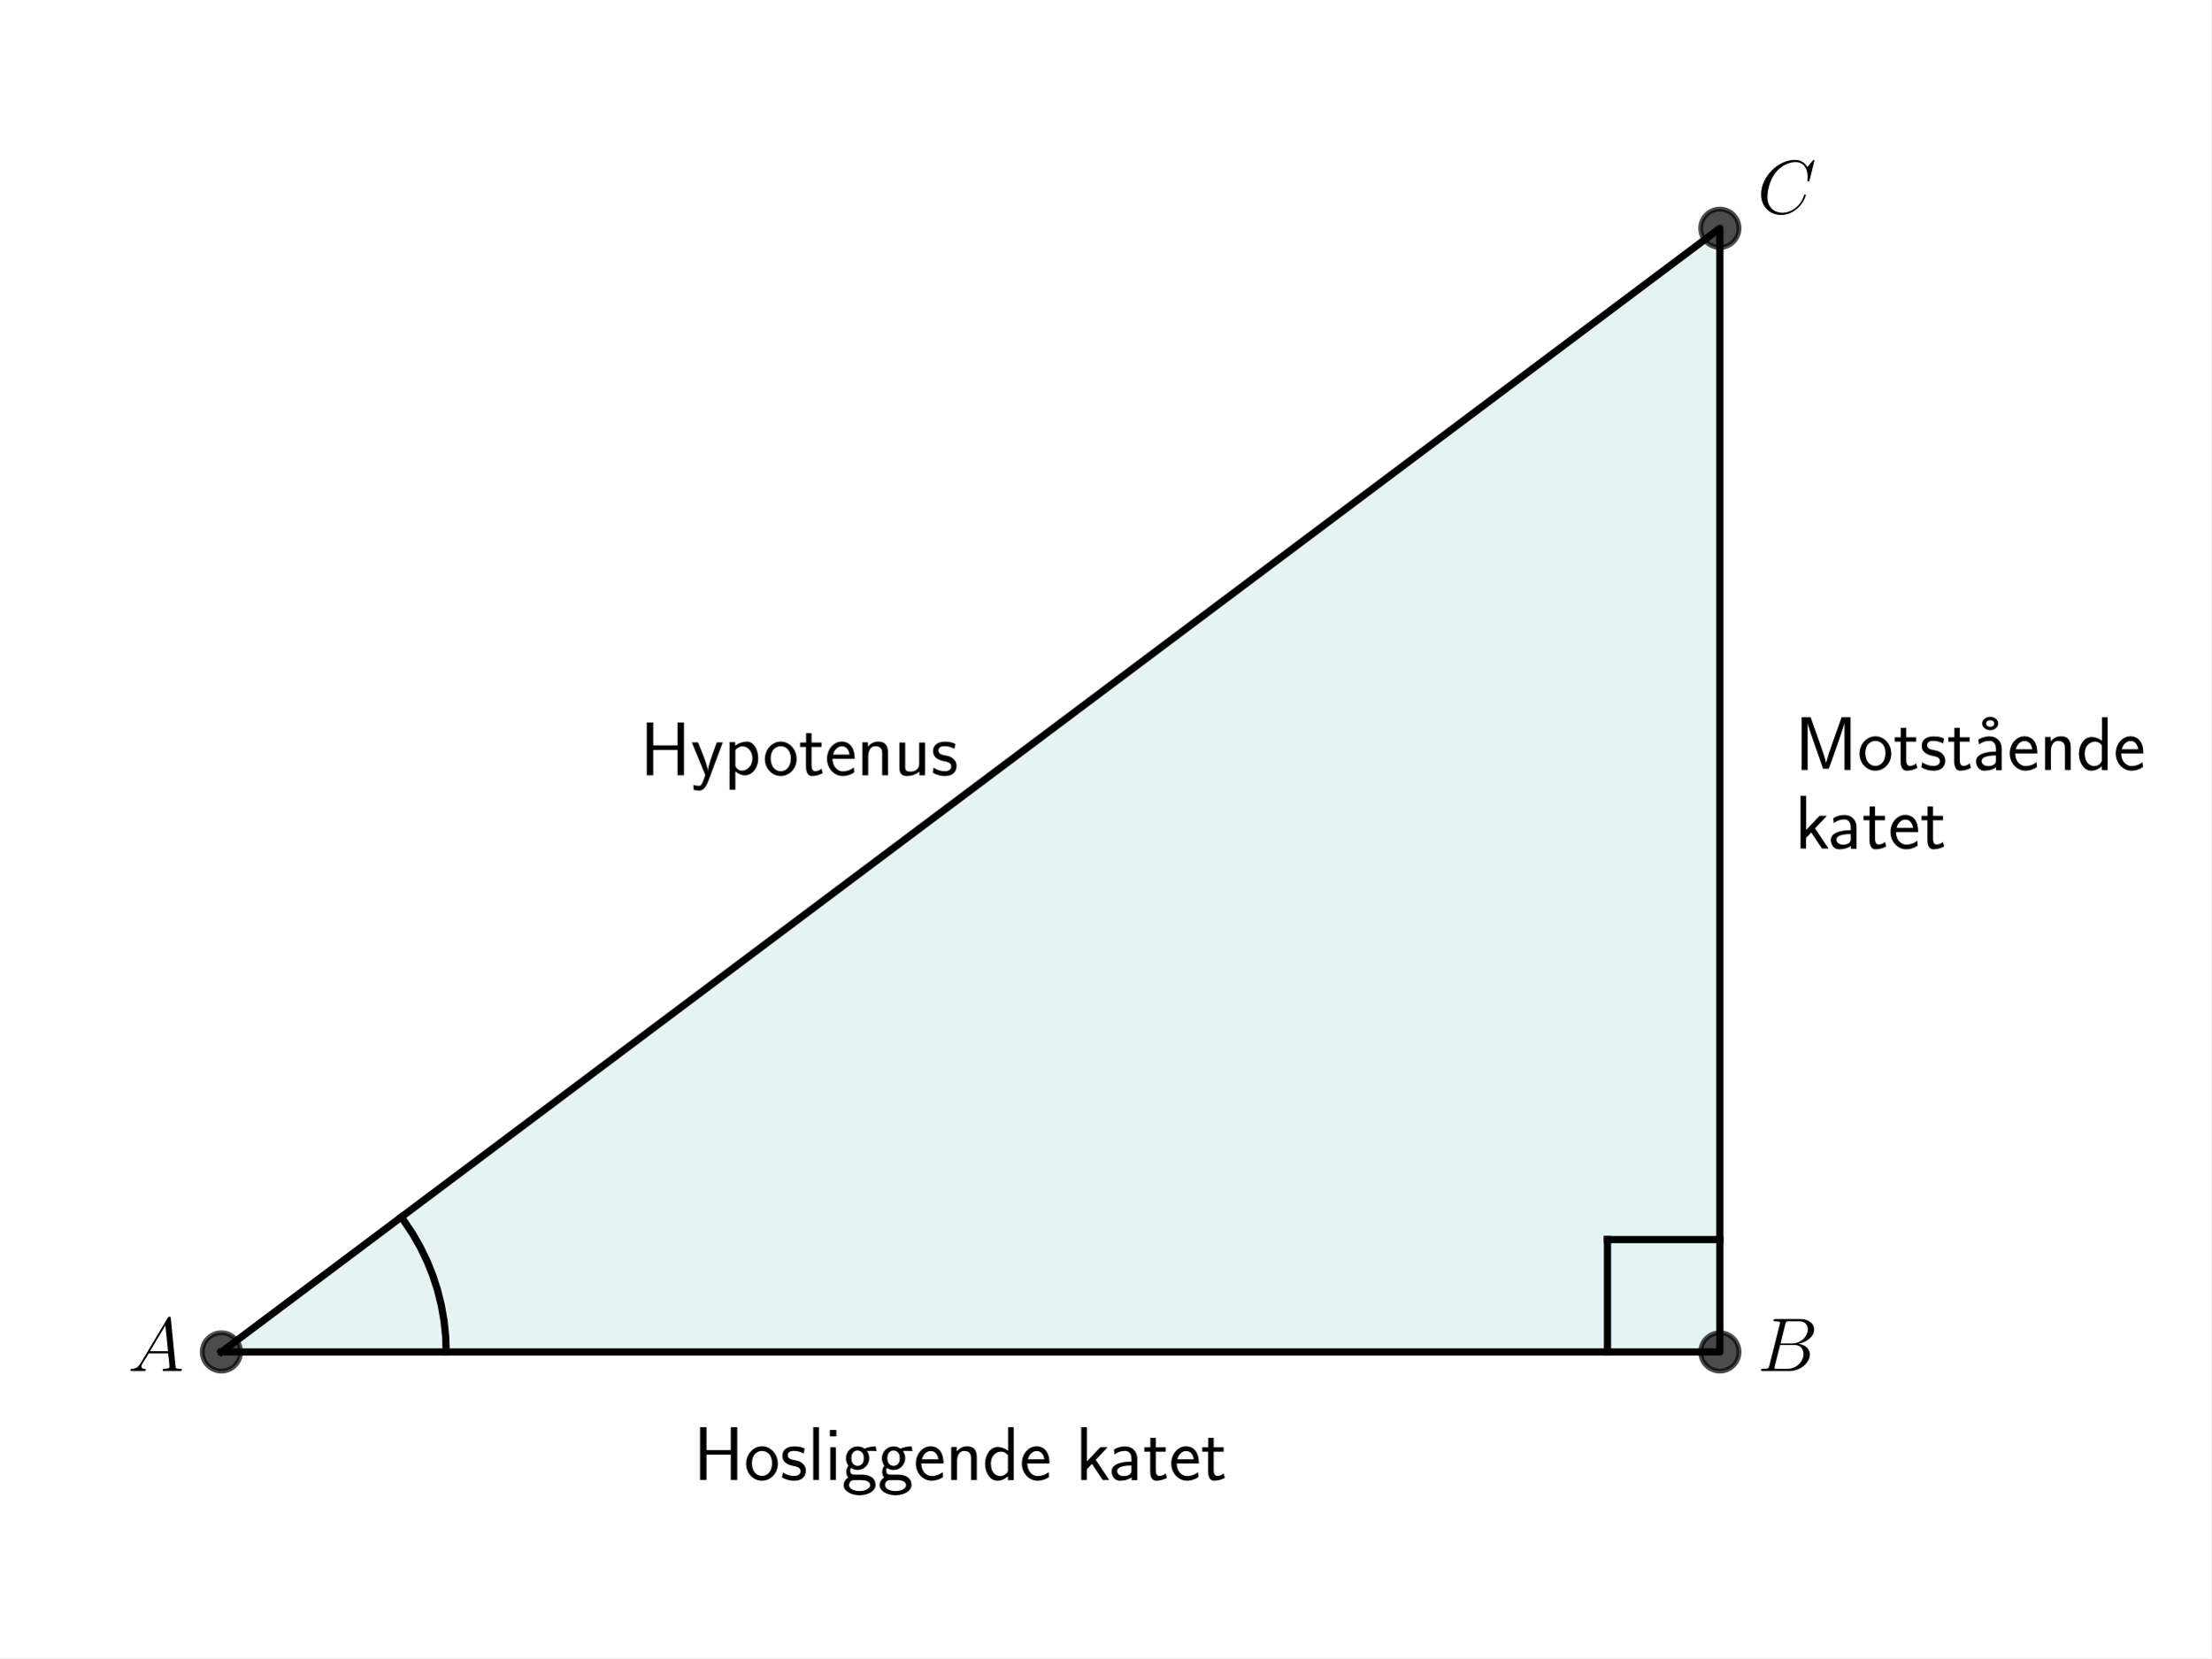
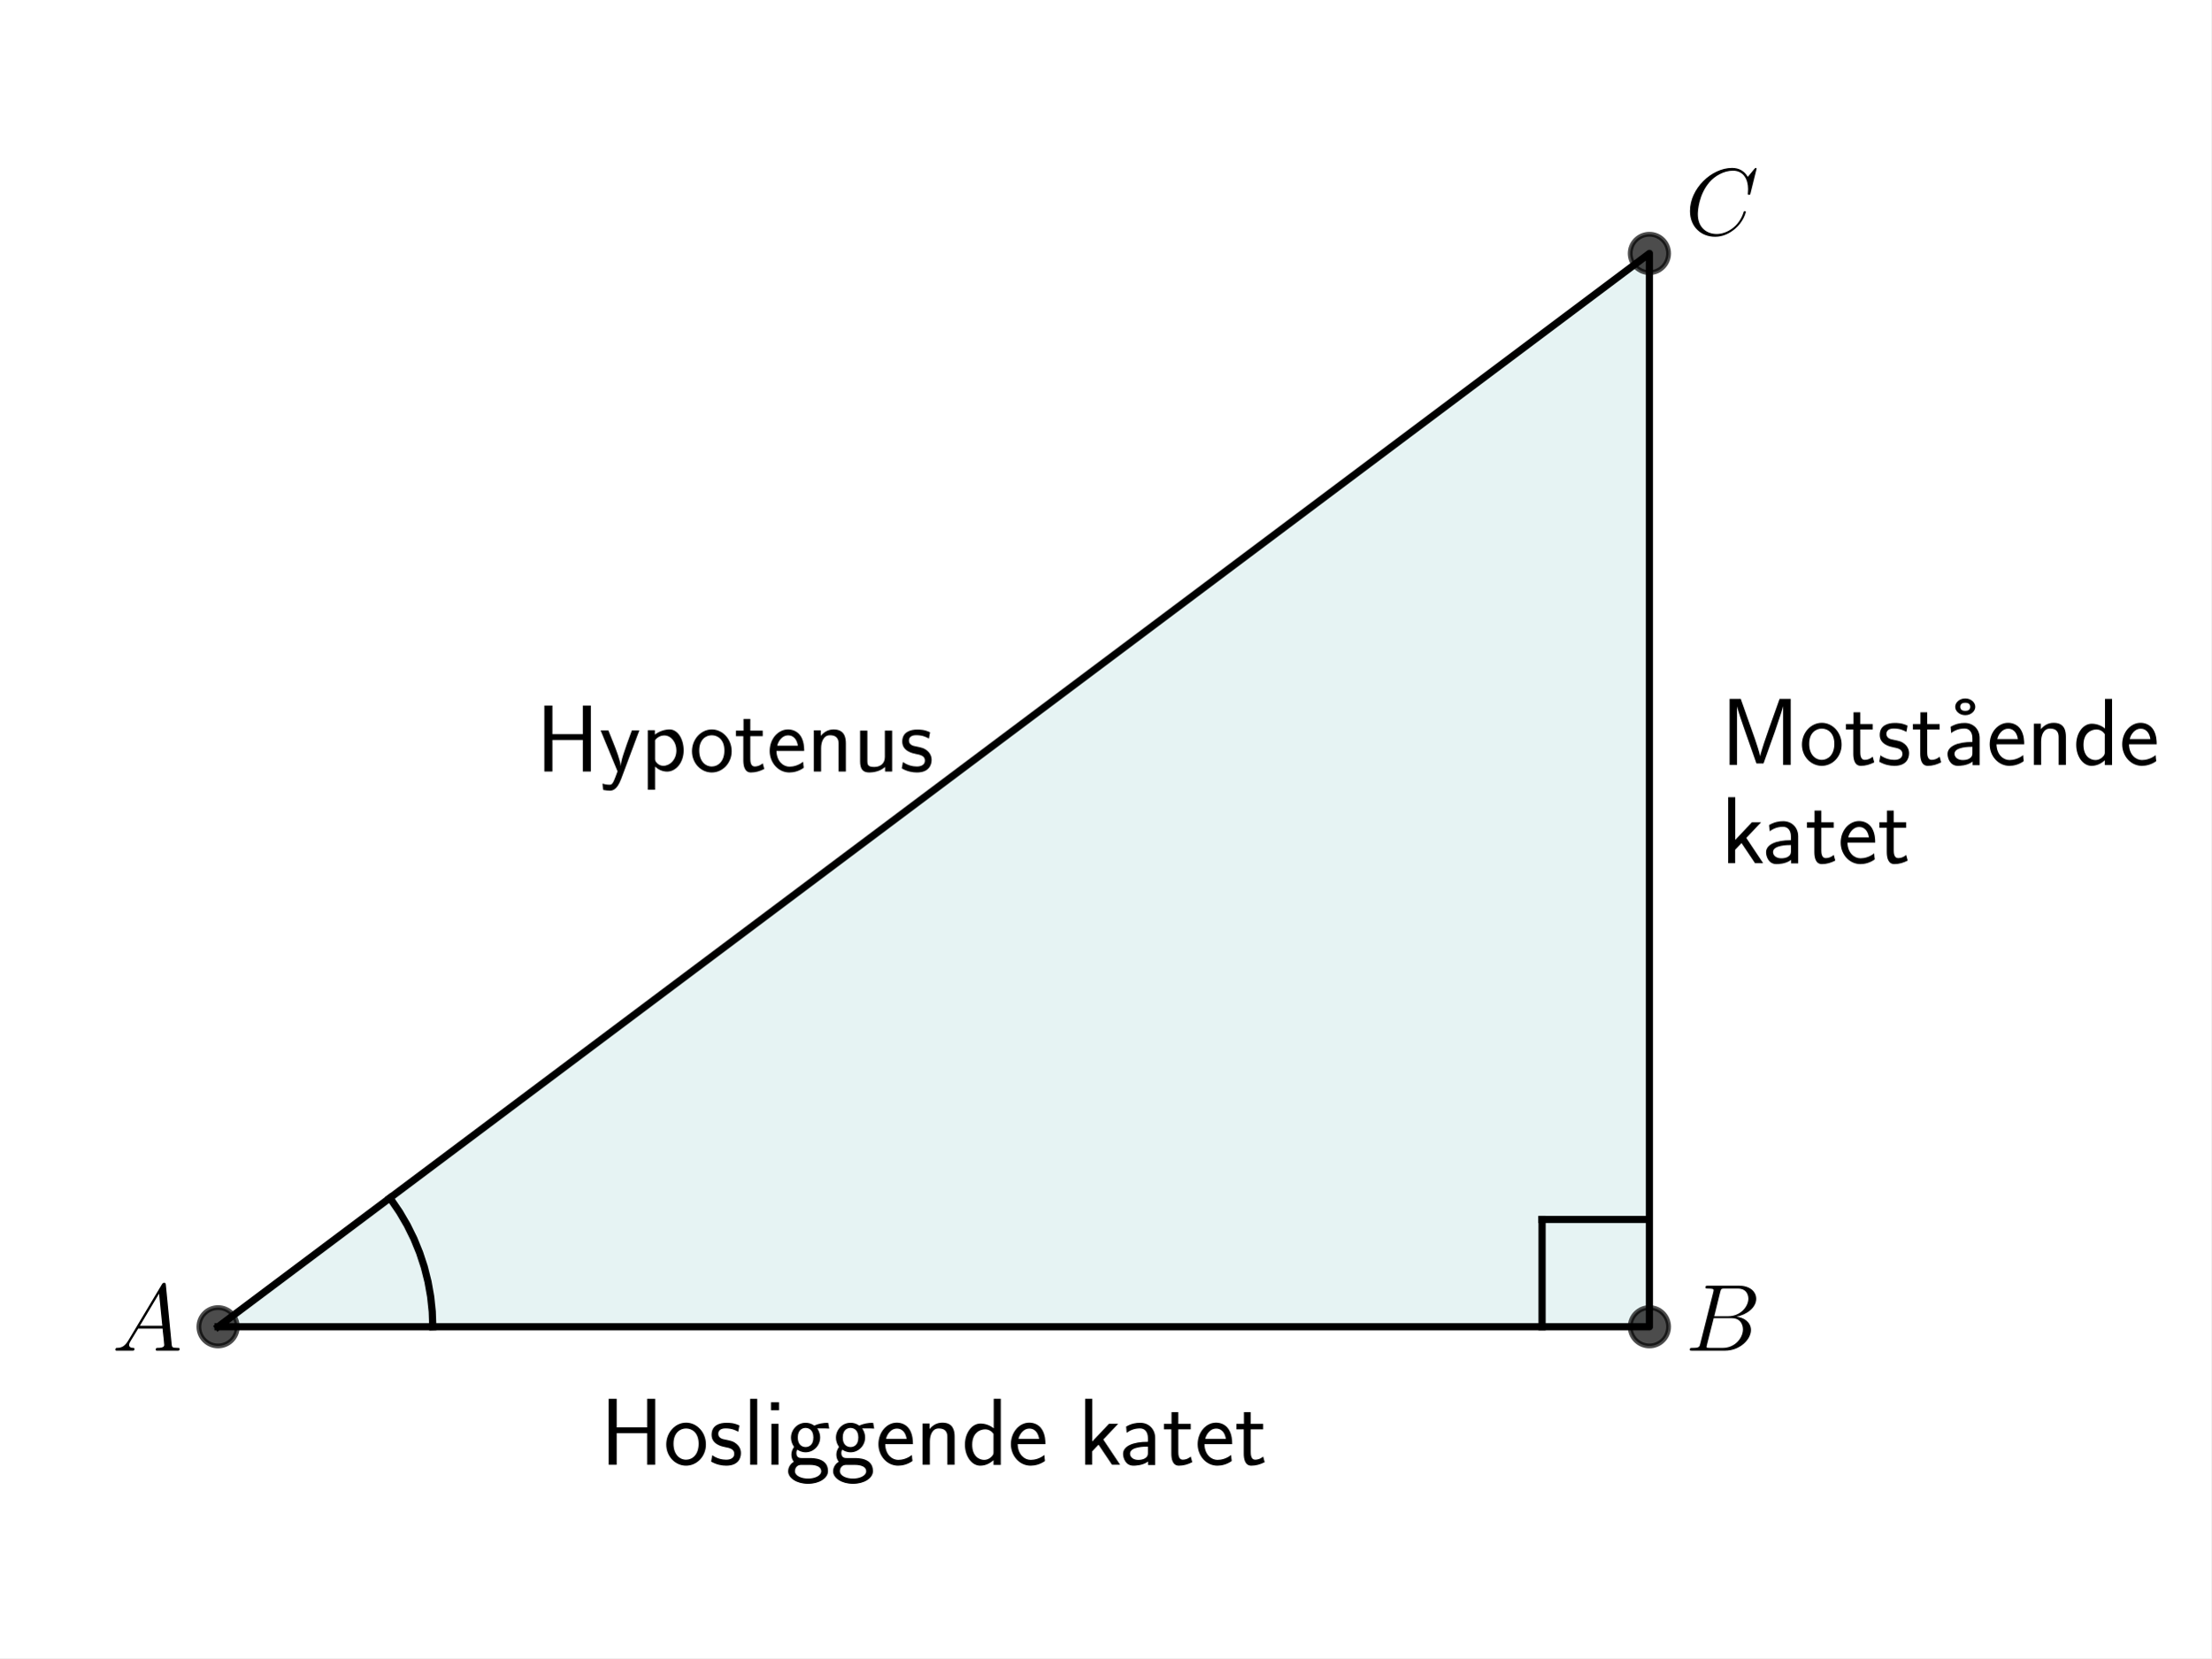
<svg xmlns="http://www.w3.org/2000/svg" xmlns:xlink="http://www.w3.org/1999/xlink" width="460.8pt" height="345.6pt" viewBox="0 0 460.8 345.6" version="1.1">
  <defs>
    <style type="text/css">*{stroke-linejoin: round; stroke-linecap: butt}</style>
  </defs>
  <g id="figure_1">
    <g id="patch_1">
      <path d="M 0 345.6  L 460.8 345.6  L 460.8 0  L 0 0  z " style="fill: #ffffff" />
    </g>
    <g id="axes_1">
      <g id="patch_2">
-         <path d="M 46.144 281.789  L 358.425 281.789  L 358.425 47.578  z " clip-path="url(#p66bf522fcb)" style="fill: #008080; opacity: 0.1; stroke: #008080; stroke-linejoin: miter" />
+         <path d="M 45.445 276.546  L 343.744 276.546  L 343.744 52.822  z " clip-path="url(#p3e1cb43618)" style="fill: #008080; opacity: 0.1; stroke: #008080; stroke-linejoin: miter" />
      </g>
      <g id="line2d_1">
-         <path d="M 46.144 281.789  L 358.425 281.789  L 358.425 47.578  L 46.144 281.789  " clip-path="url(#p66bf522fcb)" style="fill: none; stroke: #000000; stroke-width: 1.5; stroke-linecap: square" />
+         <path d="M 45.445 276.546  L 343.744 276.546  L 343.744 52.822  L 45.445 276.546  " clip-path="url(#p3e1cb43618)" style="fill: none; stroke: #000000; stroke-width: 1.5; stroke-linecap: square" />
      </g>
      <g id="line2d_2">
        <defs>
-           <path id="mf8cd7eaddf" d="M 0 4  C 1.061 4 2.078 3.579 2.828 2.828  C 3.579 2.078 4 1.061 4 0  C 4 -1.061 3.579 -2.078 2.828 -2.828  C 2.078 -3.579 1.061 -4 0 -4  C -1.061 -4 -2.078 -3.579 -2.828 -2.828  C -3.579 -2.078 -4 -1.061 -4 0  C -4 1.061 -3.579 2.078 -2.828 2.828  C -2.078 3.579 -1.061 4 0 4  z " style="stroke: #000000; stroke-opacity: 0.7" />
+           <path id="mc62beb8696" d="M 0 4  C 1.061 4 2.078 3.579 2.828 2.828  C 3.579 2.078 4 1.061 4 0  C 4 -1.061 3.579 -2.078 2.828 -2.828  C 2.078 -3.579 1.061 -4 0 -4  C -1.061 -4 -2.078 -3.579 -2.828 -2.828  C -3.579 -2.078 -4 -1.061 -4 0  C -4 1.061 -3.579 2.078 -2.828 2.828  C -2.078 3.579 -1.061 4 0 4  z " style="stroke: #000000; stroke-opacity: 0.7" />
        </defs>
-         <g clip-path="url(#p66bf522fcb)">
-           <use xlink:href="#mf8cd7eaddf" x="358.425" y="47.578" style="fill-opacity: 0.7; stroke: #000000; stroke-opacity: 0.7" />
-           <use xlink:href="#mf8cd7eaddf" x="358.425" y="281.789" style="fill-opacity: 0.7; stroke: #000000; stroke-opacity: 0.7" />
-           <use xlink:href="#mf8cd7eaddf" x="46.144" y="281.789" style="fill-opacity: 0.7; stroke: #000000; stroke-opacity: 0.7" />
+         <g clip-path="url(#p3e1cb43618)">
+           <use xlink:href="#mc62beb8696" x="343.744" y="52.822" style="fill-opacity: 0.7; stroke: #000000; stroke-opacity: 0.7" />
+           <use xlink:href="#mc62beb8696" x="343.744" y="276.546" style="fill-opacity: 0.7; stroke: #000000; stroke-opacity: 0.7" />
+           <use xlink:href="#mc62beb8696" x="45.445" y="276.546" style="fill-opacity: 0.7; stroke: #000000; stroke-opacity: 0.7" />
        </g>
      </g>
      <g id="line2d_3">
-         <path d="M 92.986 281.789  L 92.874 278.55  L 92.538 275.327  L 91.981 272.135  L 91.204 268.989  L 90.211 265.905  L 89.007 262.896  L 87.598 259.978  L 85.991 257.164  L 84.193 254.468  L 83.618 253.684  L 83.618 253.684  " clip-path="url(#p66bf522fcb)" style="fill: none; stroke: #000000; stroke-width: 1.5; stroke-linecap: square" />
+         <path d="M 90.19 276.546  L 90.079 273.396  L 89.746 270.262  L 89.194 267.159  L 88.425 264.103  L 87.442 261.108  L 86.251 258.19  L 84.858 255.363  L 83.269 252.641  L 81.493 250.038  L 81.241 249.699  L 81.241 249.699  " clip-path="url(#p3e1cb43618)" style="fill: none; stroke: #000000; stroke-width: 1.5; stroke-linecap: square" />
      </g>
      <g id="line2d_4">
-         <path d="M 358.425 258.368  L 335.004 258.368  " clip-path="url(#p66bf522fcb)" style="fill: none; stroke: #000000; stroke-width: 1.5; stroke-linecap: square" />
+         <path d="M 343.744 254.173  L 321.372 254.173  " clip-path="url(#p3e1cb43618)" style="fill: none; stroke: #000000; stroke-width: 1.5; stroke-linecap: square" />
      </g>
      <g id="line2d_5">
-         <path d="M 335.004 281.789  L 335.004 258.368  " clip-path="url(#p66bf522fcb)" style="fill: none; stroke: #000000; stroke-width: 1.5; stroke-linecap: square" />
+         <path d="M 321.372 276.546  L 321.372 254.173  " clip-path="url(#p3e1cb43618)" style="fill: none; stroke: #000000; stroke-width: 1.5; stroke-linecap: square" />
      </g>
      <g id="text_1">
-         <g transform="translate(26.63665 285.7741) scale(0.16 -0.16)">
+         <g transform="translate(23.36198 281.5264) scale(0.2 -0.2)">
          <defs>
            <path id="CMMI12-41" d="M 1088 691  C 864 314 646 186 339 186  C 269 180 218 180 218 58  C 218 24 250 0 294 0  C 410 0 698 0 813 0  C 998 0 1203 0 1382 0  C 1421 0 1498 0 1498 122  C 1498 180 1446 186 1408 186  C 1261 186 1139 236 1139 388  C 1139 476 1178 546 1261 685  L 1747 1479  L 3379 1479  C 3386 1423 3386 1373 3392 1316  C 3411 1152 3488 495 3488 376  C 3488 186 3162 186 3059 186  C 2989 186 2918 186 2918 70  C 2918 0 2976 0 3014 0  C 3123 0 3251 0 3360 0  L 3725 0  C 4115 0 4397 0 4403 0  C 4448 0 4518 0 4518 122  C 4518 186 4461 186 4365 186  C 4013 186 4006 244 3987 434  L 3597 4404  C 3584 4531 3558 4544 3488 4544  C 3424 4544 3386 4531 3328 4435  L 1088 691  z M 1856 1664  L 3142 3819  L 3360 1664  L 1856 1664  z " transform="scale(0.015625)" />
          </defs>
          <use xlink:href="#CMMI12-41" transform="scale(0.996264)" />
        </g>
      </g>
      <g id="text_2">
-         <g transform="translate(366.2323 285.7741) scale(0.16 -0.16)">
+         <g transform="translate(351.2014 281.5264) scale(0.2 -0.2)">
          <defs>
            <path id="CMMI12-42" d="M 2342 3921  C 2400 4160 2426 4160 2675 4160  L 3507 4160  C 4230 4160 4230 3544 4230 3485  C 4230 2966 3712 2304 2867 2304  L 1946 2304  L 2342 3921  z M 3424 2275  C 4122 2402 4755 2886 4755 3473  C 4755 3970 4314 4352 3590 4352  L 1536 4352  C 1414 4352 1357 4352 1357 4226  C 1357 4160 1414 4160 1510 4160  C 1901 4160 1901 4112 1901 4044  C 1901 4032 1901 3993 1875 3897  L 1011 472  C 954 249 941 185 493 185  C 371 185 307 185 307 70  C 307 0 346 0 474 0  L 2669 0  C 3648 0 4403 739 4403 1383  C 4403 1906 3942 2224 3424 2275  z M 2515 185  L 1651 185  C 1562 185 1549 185 1510 192  C 1440 198 1434 211 1434 261  C 1434 305 1446 343 1459 399  L 1907 2176  L 3110 2176  C 3866 2176 3866 1483 3866 1433  C 3866 828 3309 185 2515 185  z " transform="scale(0.015625)" />
          </defs>
          <use xlink:href="#CMMI12-42" transform="scale(0.996264)" />
        </g>
      </g>
      <g id="text_3">
-         <g transform="translate(366.2323 44.47872) scale(0.16 -0.16)">
+         <g transform="translate(351.2014 48.94591) scale(0.2 -0.2)">
          <defs>
            <path id="CMMI12-43" d="M 4781 4423  C 4781 4480 4736 4480 4723 4480  C 4710 4480 4685 4480 4634 4416  L 4192 3882  C 3968 4264 3616 4480 3136 4480  C 1754 4480 320 3088 320 1595  C 320 533 1069 -128 2003 -128  C 2515 -128 2963 88 3334 400  C 3891 863 4058 1481 4058 1531  C 4058 1588 4006 1588 3987 1588  C 3930 1588 3923 1550 3910 1524  C 3616 534 2752 57 2112 57  C 1434 57 845 489 845 1391  C 845 1595 909 2700 1632 3532  C 1984 3939 2586 4295 3194 4295  C 3898 4295 4211 3717 4211 3068  C 4211 2903 4192 2764 4192 2738  C 4192 2681 4256 2681 4275 2681  C 4346 2681 4352 2687 4378 2801  L 4781 4423  z " transform="scale(0.015625)" />
          </defs>
          <use xlink:href="#CMMI12-43" transform="scale(0.996264)" />
        </g>
      </g>
      <g id="text_4">
-         <g transform="translate(144.49 308.4727) scale(0.16 -0.16)">
+         <g transform="translate(125.0937 305.2977) scale(0.2 -0.2)">
          <defs>
            <path id="CMSS17-48" d="M 3674 4416  L 3136 4416  L 3136 2501  L 1101 2501  L 1101 4416  L 563 4416  L 563 0  L 1101 0  L 1101 2112  L 3136 2112  L 3136 0  L 3674 0  L 3674 4416  z " transform="scale(0.015625)" />
            <path id="CMSS17-6f" d="M 2829 1356  C 2829 2176 2221 2816 1504 2816  C 768 2816 173 2157 173 1356  C 173 544 787 -64 1498 -64  C 2227 -64 2829 563 2829 1356  z M 1504 337  C 1050 337 659 709 659 1408  C 659 2151 1114 2427 1498 2427  C 1914 2427 2342 2126 2342 1408  C 2342 683 1926 337 1504 337  z " transform="scale(0.015625)" />
            <path id="CMSS17-73" d="M 2061 2627  C 1683 2807 1389 2807 1197 2807  C 742 2807 198 2648 198 2003  C 198 1359 902 1218 1094 1179  C 1389 1122 1715 1058 1715 740  C 1715 337 1254 337 1171 337  C 915 337 563 407 243 638  L 166 210  C 531 0 883 -64 1178 -64  C 1965 -64 2163 416 2163 781  C 2163 1094 1984 1305 1862 1401  C 1651 1568 1574 1587 1050 1696  C 960 1709 646 1779 646 2066  C 646 2432 1050 2432 1139 2432  C 1555 2432 1811 2303 1984 2208  L 2061 2627  z " transform="scale(0.015625)" />
            <path id="CMSS17-6c" d="M 947 4416  L 474 4416  L 474 0  L 947 0  L 947 4416  z " transform="scale(0.015625)" />
            <path id="CMSS17-69" d="M 979 4183  L 442 4183  L 442 3648  L 979 3648  L 979 4183  z M 947 2739  L 474 2739  L 474 0  L 947 0  L 947 2739  z " transform="scale(0.015625)" />
            <path id="CMSS17-67" d="M 2848 2808  C 2483 2808 2170 2738 1914 2617  C 1702 2777 1485 2808 1338 2808  C 781 2808 358 2349 358 1814  C 358 1468 550 1207 563 1195  C 448 1035 384 863 384 672  C 384 448 474 289 544 200  C 211 -3 166 -314 166 -435  C 166 -898 749 -1280 1498 -1280  C 2253 -1280 2835 -898 2835 -428  C 2835 448 1856 448 1587 448  L 1069 448  C 973 448 717 448 717 791  C 717 921 774 1004 781 1010  C 877 940 1075 832 1338 832  C 1869 832 2310 1278 2310 1827  C 2310 2132 2170 2355 2112 2432  L 2131 2432  C 2150 2432 2419 2432 2515 2432  C 2720 2432 2739 2429 2918 2419  L 2848 2808  z M 1338 1182  C 1120 1182 813 1315 813 1823  C 813 2375 1165 2464 1331 2464  C 1549 2464 1856 2331 1856 1823  C 1856 1271 1504 1182 1338 1182  z M 1581 -10  C 1734 -10 2381 -10 2381 -442  C 2381 -714 1984 -929 1504 -929  C 1018 -929 621 -720 621 -435  C 621 -403 621 -10 1062 -10  L 1581 -10  z " transform="scale(0.015625)" />
            <path id="CMSS17-65" d="M 2502 1377  C 2502 1590 2490 2003 2285 2345  C 2061 2713 1696 2816 1421 2816  C 755 2816 192 2188 192 1375  C 192 582 774 -64 1510 -64  C 1798 -64 2150 19 2470 248  C 2470 274 2458 414 2451 420  C 2451 433 2432 630 2432 656  C 2125 407 1773 325 1517 325  C 1107 325 666 667 646 1377  L 2502 1377  z M 698 1728  C 781 2084 1062 2421 1421 2421  C 1517 2421 1965 2421 2080 1728  L 698 1728  z " transform="scale(0.015625)" />
            <path id="CMSS17-6e" d="M 2618 1877  C 2618 2283 2522 2816 1798 2816  C 1389 2816 1120 2606 941 2389  L 941 2758  L 474 2758  L 474 0  L 960 0  L 960 1559  C 960 1964 1114 2428 1549 2428  C 2112 2428 2131 2048 2131 1829  L 2131 0  L 2618 0  L 2618 1877  z " transform="scale(0.015625)" />
            <path id="CMSS17-64" d="M 2611 4416  L 2138 4416  L 2138 2438  C 1939 2603 1613 2756 1254 2756  C 672 2756 211 2131 211 1347  C 211 562 666 -64 1235 -64  C 1677 -64 1971 172 2125 306  L 2125 -13  L 2611 -13  L 2611 4416  z M 2125 836  C 2125 747 2125 653 1926 482  C 1798 375 1645 325 1498 325  C 1152 325 698 576 698 1340  C 698 2134 1210 2368 1562 2368  C 1798 2368 1990 2254 2125 2065  L 2125 836  z " transform="scale(0.015625)" />
            <path id="CMSS17-6b" d="M 1696 1688  L 2688 2739  L 2074 2739  L 954 1554  L 954 4416  L 480 4416  L 480 0  L 947 0  L 947 892  L 1376 1344  L 2278 0  L 2822 0  L 1696 1688  z " transform="scale(0.015625)" />
            <path id="CMSS17-61" d="M 2406 1791  C 2406 2392 1978 2808 1402 2808  C 1120 2808 813 2757 461 2553  L 499 2135  C 659 2248 934 2432 1395 2432  C 1722 2432 1920 2180 1920 1782  L 1920 1536  C 896 1536 256 1238 256 726  C 256 461 416 -64 947 -64  C 1043 -64 1562 -64 1933 217  L 1933 -19  L 2406 -19  L 2406 1791  z M 1920 816  C 1920 701 1920 548 1728 434  C 1562 325 1350 325 1261 325  C 941 325 723 511 723 744  C 723 1211 1722 1211 1920 1211  L 1920 816  z " transform="scale(0.015625)" />
            <path id="CMSS17-74" d="M 1069 2368  L 1901 2368  L 1901 2737  L 1069 2737  L 1069 3520  L 614 3520  L 614 2737  L 109 2737  L 109 2368  L 602 2368  L 602 749  C 602 384 685 -64 1107 -64  C 1427 -64 1722 25 2003 172  L 1901 548  C 1747 414 1562 337 1363 337  C 1082 337 1069 696 1069 856  L 1069 2368  z " transform="scale(0.015625)" />
          </defs>
          <use xlink:href="#CMSS17-48" transform="scale(0.996264)" />
          <use xlink:href="#CMSS17-6f" transform="translate(66.06152 0) scale(0.996264)" />
          <use xlink:href="#CMSS17-73" transform="translate(112.9051 0) scale(0.996264)" />
          <use xlink:href="#CMSS17-6c" transform="translate(148.8187 0) scale(0.996264)" />
          <use xlink:href="#CMSS17-69" transform="translate(170.9994 0) scale(0.996264)" />
          <use xlink:href="#CMSS17-67" transform="translate(193.1801 0) scale(0.996264)" />
          <use xlink:href="#CMSS17-67" transform="translate(240.0238 0) scale(0.996264)" />
          <use xlink:href="#CMSS17-65" transform="translate(286.8674 0) scale(0.996264)" />
          <use xlink:href="#CMSS17-6e" transform="translate(328.5062 0) scale(0.996264)" />
          <use xlink:href="#CMSS17-64" transform="translate(376.7111 0) scale(0.996264)" />
          <use xlink:href="#CMSS17-65" transform="translate(424.9161 0) scale(0.996264)" />
          <use xlink:href="#CMSS17-6b" transform="translate(497.784 0) scale(0.996264)" />
          <use xlink:href="#CMSS17-61" transform="translate(540.7841 0) scale(0.996264)" />
          <use xlink:href="#CMSS17-74" transform="translate(585.706 0) scale(0.996264)" />
          <use xlink:href="#CMSS17-65" transform="translate(619.5375 0) scale(0.996264)" />
          <use xlink:href="#CMSS17-74" transform="translate(661.1764 0) scale(0.996264)" />
        </g>
      </g>
      <g id="text_5">
-         <g transform="translate(374.0394 160.4772) scale(0.16 -0.16)">
+         <g transform="translate(358.6589 159.4243) scale(0.2 -0.2)">
          <defs>
            <path id="CMSS17-4d" d="M 3194 2371  L 2886 1473  C 2835 1307 2662 791 2624 587  L 2618 587  C 2598 715 2560 849 2458 1174  C 2400 1365 2336 1562 2272 1741  L 1325 4416  L 576 4416  L 576 0  L 1075 0  L 1075 3900  L 1082 3900  C 1082 3894 1139 3613 1530 2499  L 2374 96  L 2848 96  L 3610 2231  C 3661 2378 3821 2843 3891 3066  C 3955 3257 4115 3728 4154 3913  L 4160 3913  L 4160 0  L 4666 0  L 4666 4416  L 3923 4416  L 3194 2371  z " transform="scale(0.015625)" />
            <path id="CMSS17-17" d="M 2669 3888  C 2669 4180 2381 4446 1997 4446  C 1613 4446 1325 4180 1325 3888  C 1325 3595 1613 3328 1997 3328  C 2381 3328 2669 3595 2669 3888  z M 1997 3615  C 1856 3615 1664 3659 1664 3887  C 1664 4102 1837 4160 1997 4160  C 2138 4160 2330 4115 2330 3887  C 2330 3672 2157 3615 1997 3615  z " transform="scale(0.015625)" />
          </defs>
          <use xlink:href="#CMSS17-4d" transform="scale(0.996264)" />
          <use xlink:href="#CMSS17-6f" transform="translate(81.67603 0) scale(0.996264)" />
          <use xlink:href="#CMSS17-74" transform="translate(128.5197 0) scale(0.996264)" />
          <use xlink:href="#CMSS17-73" transform="translate(162.3512 0) scale(0.996264)" />
          <use xlink:href="#CMSS17-74" transform="translate(198.2648 0) scale(0.996264)" />
          <use xlink:href="#CMSS17-17" transform="translate(223.4484 0) scale(0.996264)" />
          <use xlink:href="#CMSS17-61" transform="translate(232.0963 0) scale(0.996264)" />
          <use xlink:href="#CMSS17-65" transform="translate(277.0182 0) scale(0.996264)" />
          <use xlink:href="#CMSS17-6e" transform="translate(318.6571 0) scale(0.996264)" />
          <use xlink:href="#CMSS17-64" transform="translate(366.862 0) scale(0.996264)" />
          <use xlink:href="#CMSS17-65" transform="translate(415.067 0) scale(0.996264)" />
        </g>
-         <g transform="translate(374.0394 176.8602) scale(0.16 -0.16)">
+         <g transform="translate(358.6589 179.9043) scale(0.2 -0.2)">
          <use xlink:href="#CMSS17-6b" transform="scale(0.996264)" />
          <use xlink:href="#CMSS17-61" transform="translate(43.00003 0) scale(0.996264)" />
          <use xlink:href="#CMSS17-74" transform="translate(87.92196 0) scale(0.996264)" />
          <use xlink:href="#CMSS17-65" transform="translate(121.7535 0) scale(0.996264)" />
          <use xlink:href="#CMSS17-74" transform="translate(163.3923 0) scale(0.996264)" />
        </g>
      </g>
      <g id="text_6">
-         <g transform="translate(133.3901 161.5842) scale(0.16 -0.16)">
+         <g transform="translate(111.6932 160.808) scale(0.2 -0.2)">
          <defs>
            <path id="CMSS17-79" d="M 2675 2752  L 2176 2752  C 1632 1294 1446 702 1434 383  L 1427 383  C 1408 696 1126 1460 902 2007  L 602 2752  L 83 2752  L 1216 13  C 1146 -178 1043 -465 1011 -529  C 870 -885 774 -885 672 -885  C 646 -885 442 -885 211 -809  L 250 -1229  C 410 -1261 570 -1280 685 -1280  C 845 -1280 1165 -1280 1459 -497  L 2675 2752  z " transform="scale(0.015625)" />
            <path id="CMSS17-70" d="M 966 333  C 1178 129 1466 -5 1773 -5  C 2368 -5 2880 603 2880 1412  C 2880 2159 2496 2816 1946 2816  C 1626 2816 1242 2702 954 2472  L 954 2765  L 480 2765  L 480 -1216  L 966 -1216  L 966 333  z M 966 2100  C 1018 2176 1235 2415 1587 2415  C 2035 2415 2394 1960 2394 1412  C 2394 787 1958 384 1530 384  C 1402 384 1267 415 1139 523  C 966 674 966 768 966 857  L 966 2100  z " transform="scale(0.015625)" />
            <path id="CMSS17-75" d="M 2618 2739  L 2131 2739  L 2131 972  C 2131 498 1786 306 1421 306  C 998 306 960 447 960 709  L 960 2739  L 474 2739  L 474 678  C 474 179 646 -64 1088 -64  C 1306 -64 1798 -13 2144 306  L 2144 0  L 2618 0  L 2618 2739  z " transform="scale(0.015625)" />
          </defs>
          <use xlink:href="#CMSS17-48" transform="scale(0.996264)" />
          <use xlink:href="#CMSS17-79" transform="translate(66.06152 0) scale(0.996264)" />
          <use xlink:href="#CMSS17-70" transform="translate(109.0617 0) scale(0.996264)" />
          <use xlink:href="#CMSS17-6f" transform="translate(159.869 0) scale(0.996264)" />
          <use xlink:href="#CMSS17-74" transform="translate(206.7127 0) scale(0.996264)" />
          <use xlink:href="#CMSS17-65" transform="translate(240.5442 0) scale(0.996264)" />
          <use xlink:href="#CMSS17-6e" transform="translate(282.1831 0) scale(0.996264)" />
          <use xlink:href="#CMSS17-75" transform="translate(330.388 0) scale(0.996264)" />
          <use xlink:href="#CMSS17-73" transform="translate(378.5929 0) scale(0.996264)" />
        </g>
      </g>
    </g>
  </g>
  <defs>
-     <clipPath id="p66bf522fcb">
-       <rect x="30.53" y="13.659" width="343.509" height="302.05" />
+     <clipPath id="p3e1cb43618">
+       <rect x="30.53" y="17.202" width="328.129" height="294.963" />
    </clipPath>
  </defs>
</svg>
